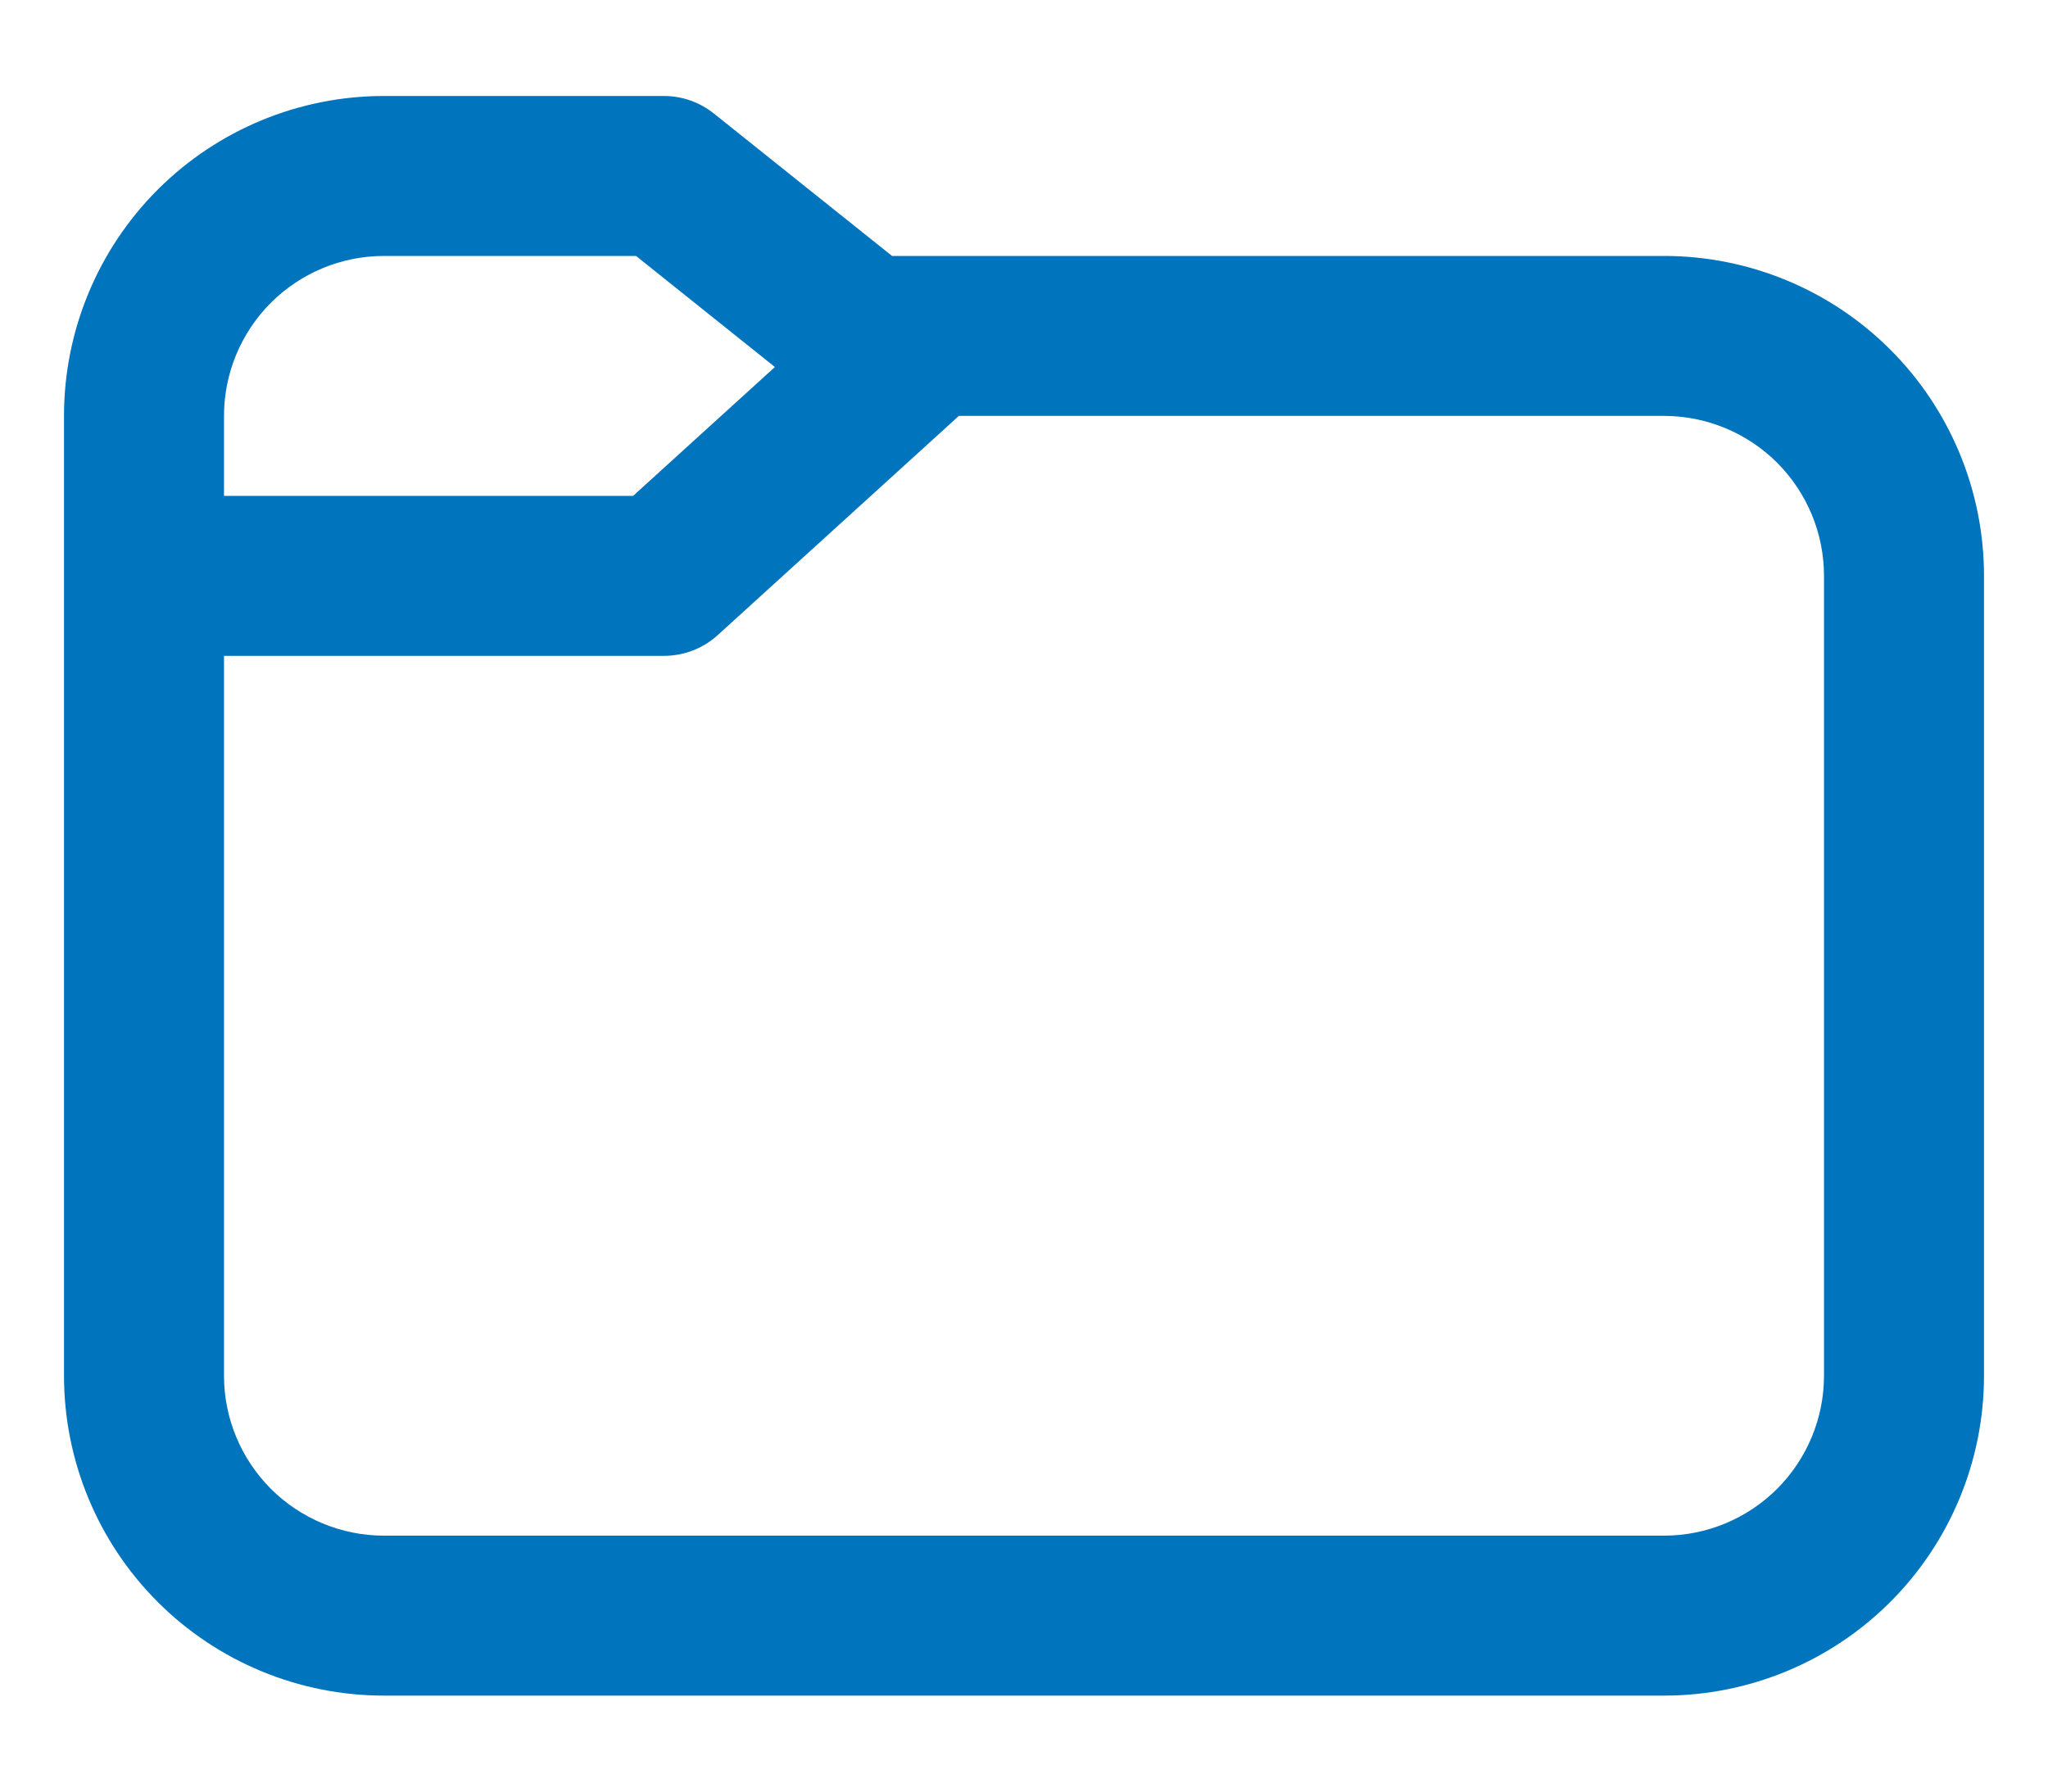
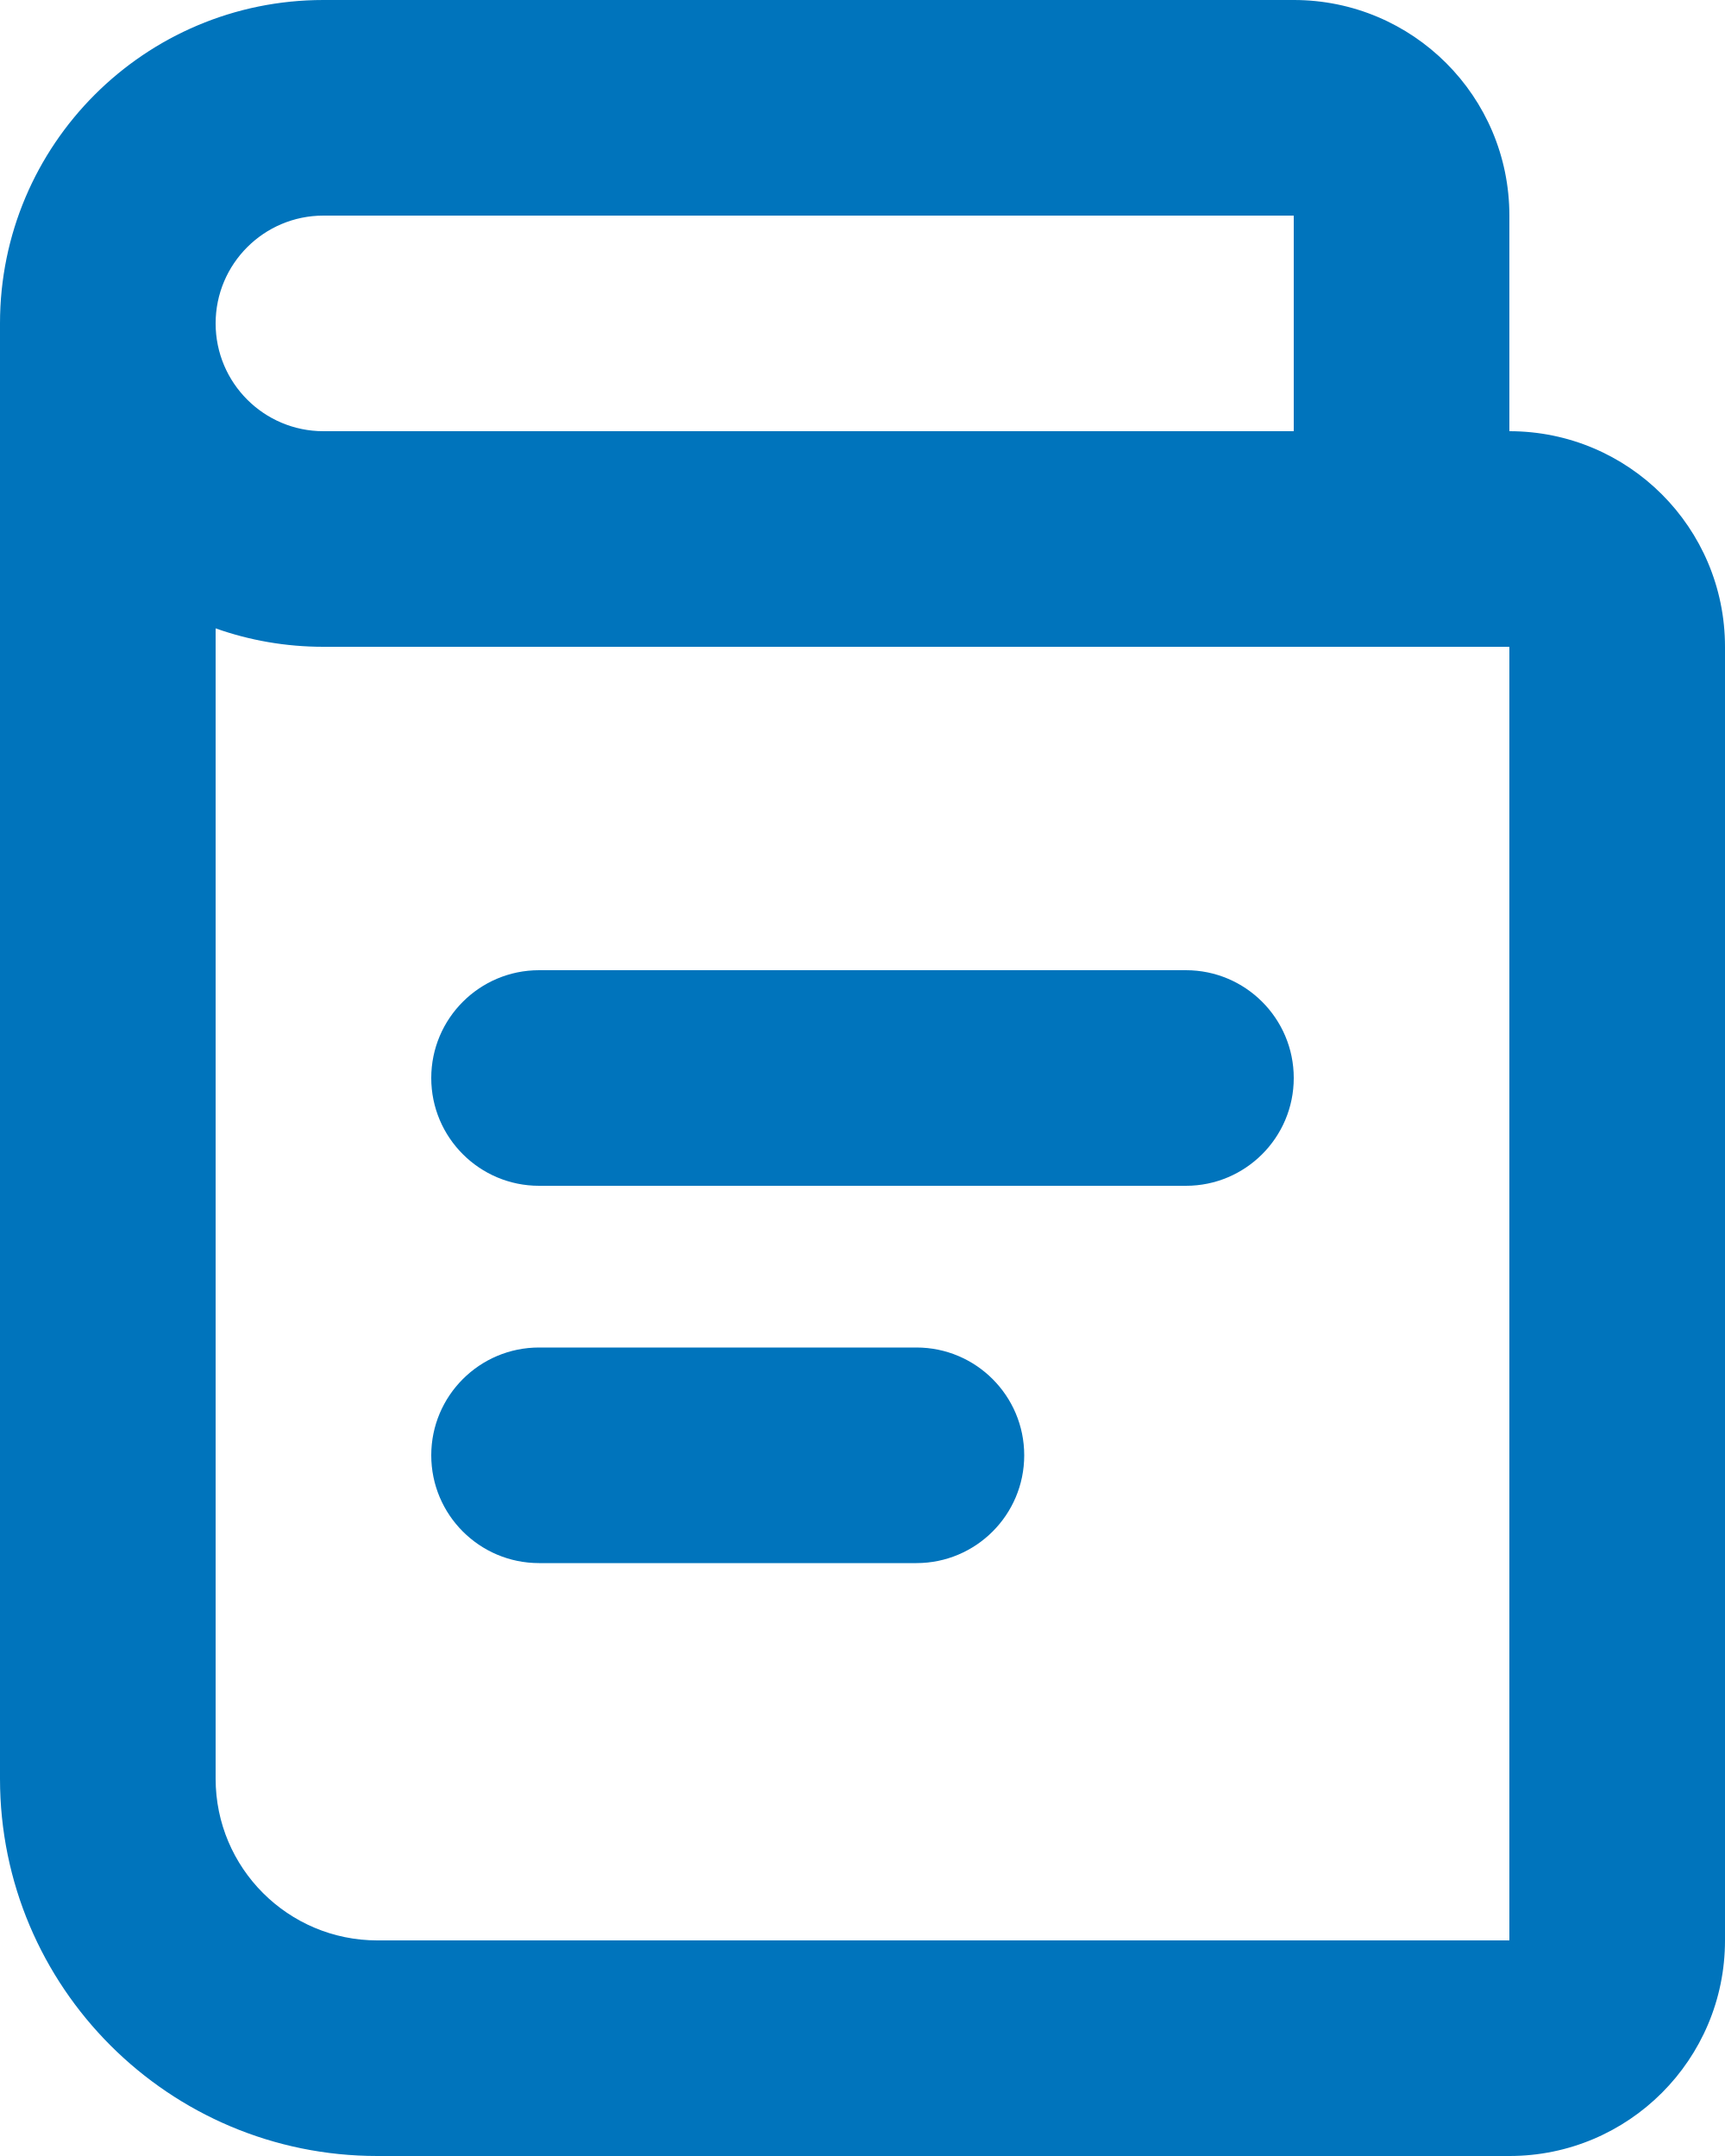
- <svg xmlns="http://www.w3.org/2000/svg" width="16" height="14" viewBox="0 0 16 14" fill="none">
-   <path d="M0.5 3.25V10.75C0.5 11.413 0.763 12.049 1.232 12.518C1.701 12.987 2.337 13.25 3 13.25H13C13.663 13.25 14.299 12.987 14.768 12.518C15.237 12.049 15.5 11.413 15.5 10.75V4.5C15.5 3.837 15.237 3.201 14.768 2.732C14.299 2.263 13.663 2 13 2H6.969L5.577 0.887C5.467 0.799 5.329 0.75 5.188 0.75H3C2.337 0.75 1.701 1.013 1.232 1.482C0.763 1.951 0.5 2.587 0.5 3.25ZM1.75 3.25C1.75 2.918 1.882 2.601 2.116 2.366C2.351 2.132 2.668 2 3 2H4.969L6.054 2.868L4.946 3.875H1.75V3.25ZM7.491 3.25H13C13.332 3.25 13.649 3.382 13.884 3.616C14.118 3.851 14.25 4.168 14.25 4.5V10.75C14.25 11.082 14.118 11.399 13.884 11.634C13.649 11.868 13.332 12 13 12H3C2.668 12 2.351 11.868 2.116 11.634C1.882 11.399 1.75 11.082 1.75 10.75V5.125H5.188C5.343 5.125 5.493 5.067 5.607 4.963L7.491 3.25Z" fill="#0074BC" />
+ <svg xmlns="http://www.w3.org/2000/svg" width="16" height="20" viewBox="0 0 16 20" fill="none">
+   <path fill-rule="evenodd" clip-rule="evenodd" d="M2 3C2 2.448 2.448 2 3 2H12V4H3C2.448 4 2 3.552 2 3ZM2 5.829C2.313 5.94 2.649 6 3 6H12H13H14V18H3.5C2.672 18 2 17.328 2 16.5V5.829ZM0 3C0 1.343 1.343 0 3 0H12C13.105 0 14 0.895 14 2V4C15.105 4 16 4.895 16 6V18C16 19.105 15.105 20 14 20H3.5C1.567 20 0 18.433 0 16.5V3ZM4 10C4 9.448 4.448 9 5 9H11C11.552 9 12 9.448 12 10C12 10.552 11.552 11 11 11H5C4.448 11 4 10.552 4 10ZM5 12.5C4.448 12.5 4 12.948 4 13.5C4 14.052 4.448 14.5 5 14.5H8.5C9.052 14.5 9.5 14.052 9.5 13.5C9.5 12.948 9.052 12.5 8.5 12.5H5Z" fill="#0074BC" />
</svg>
